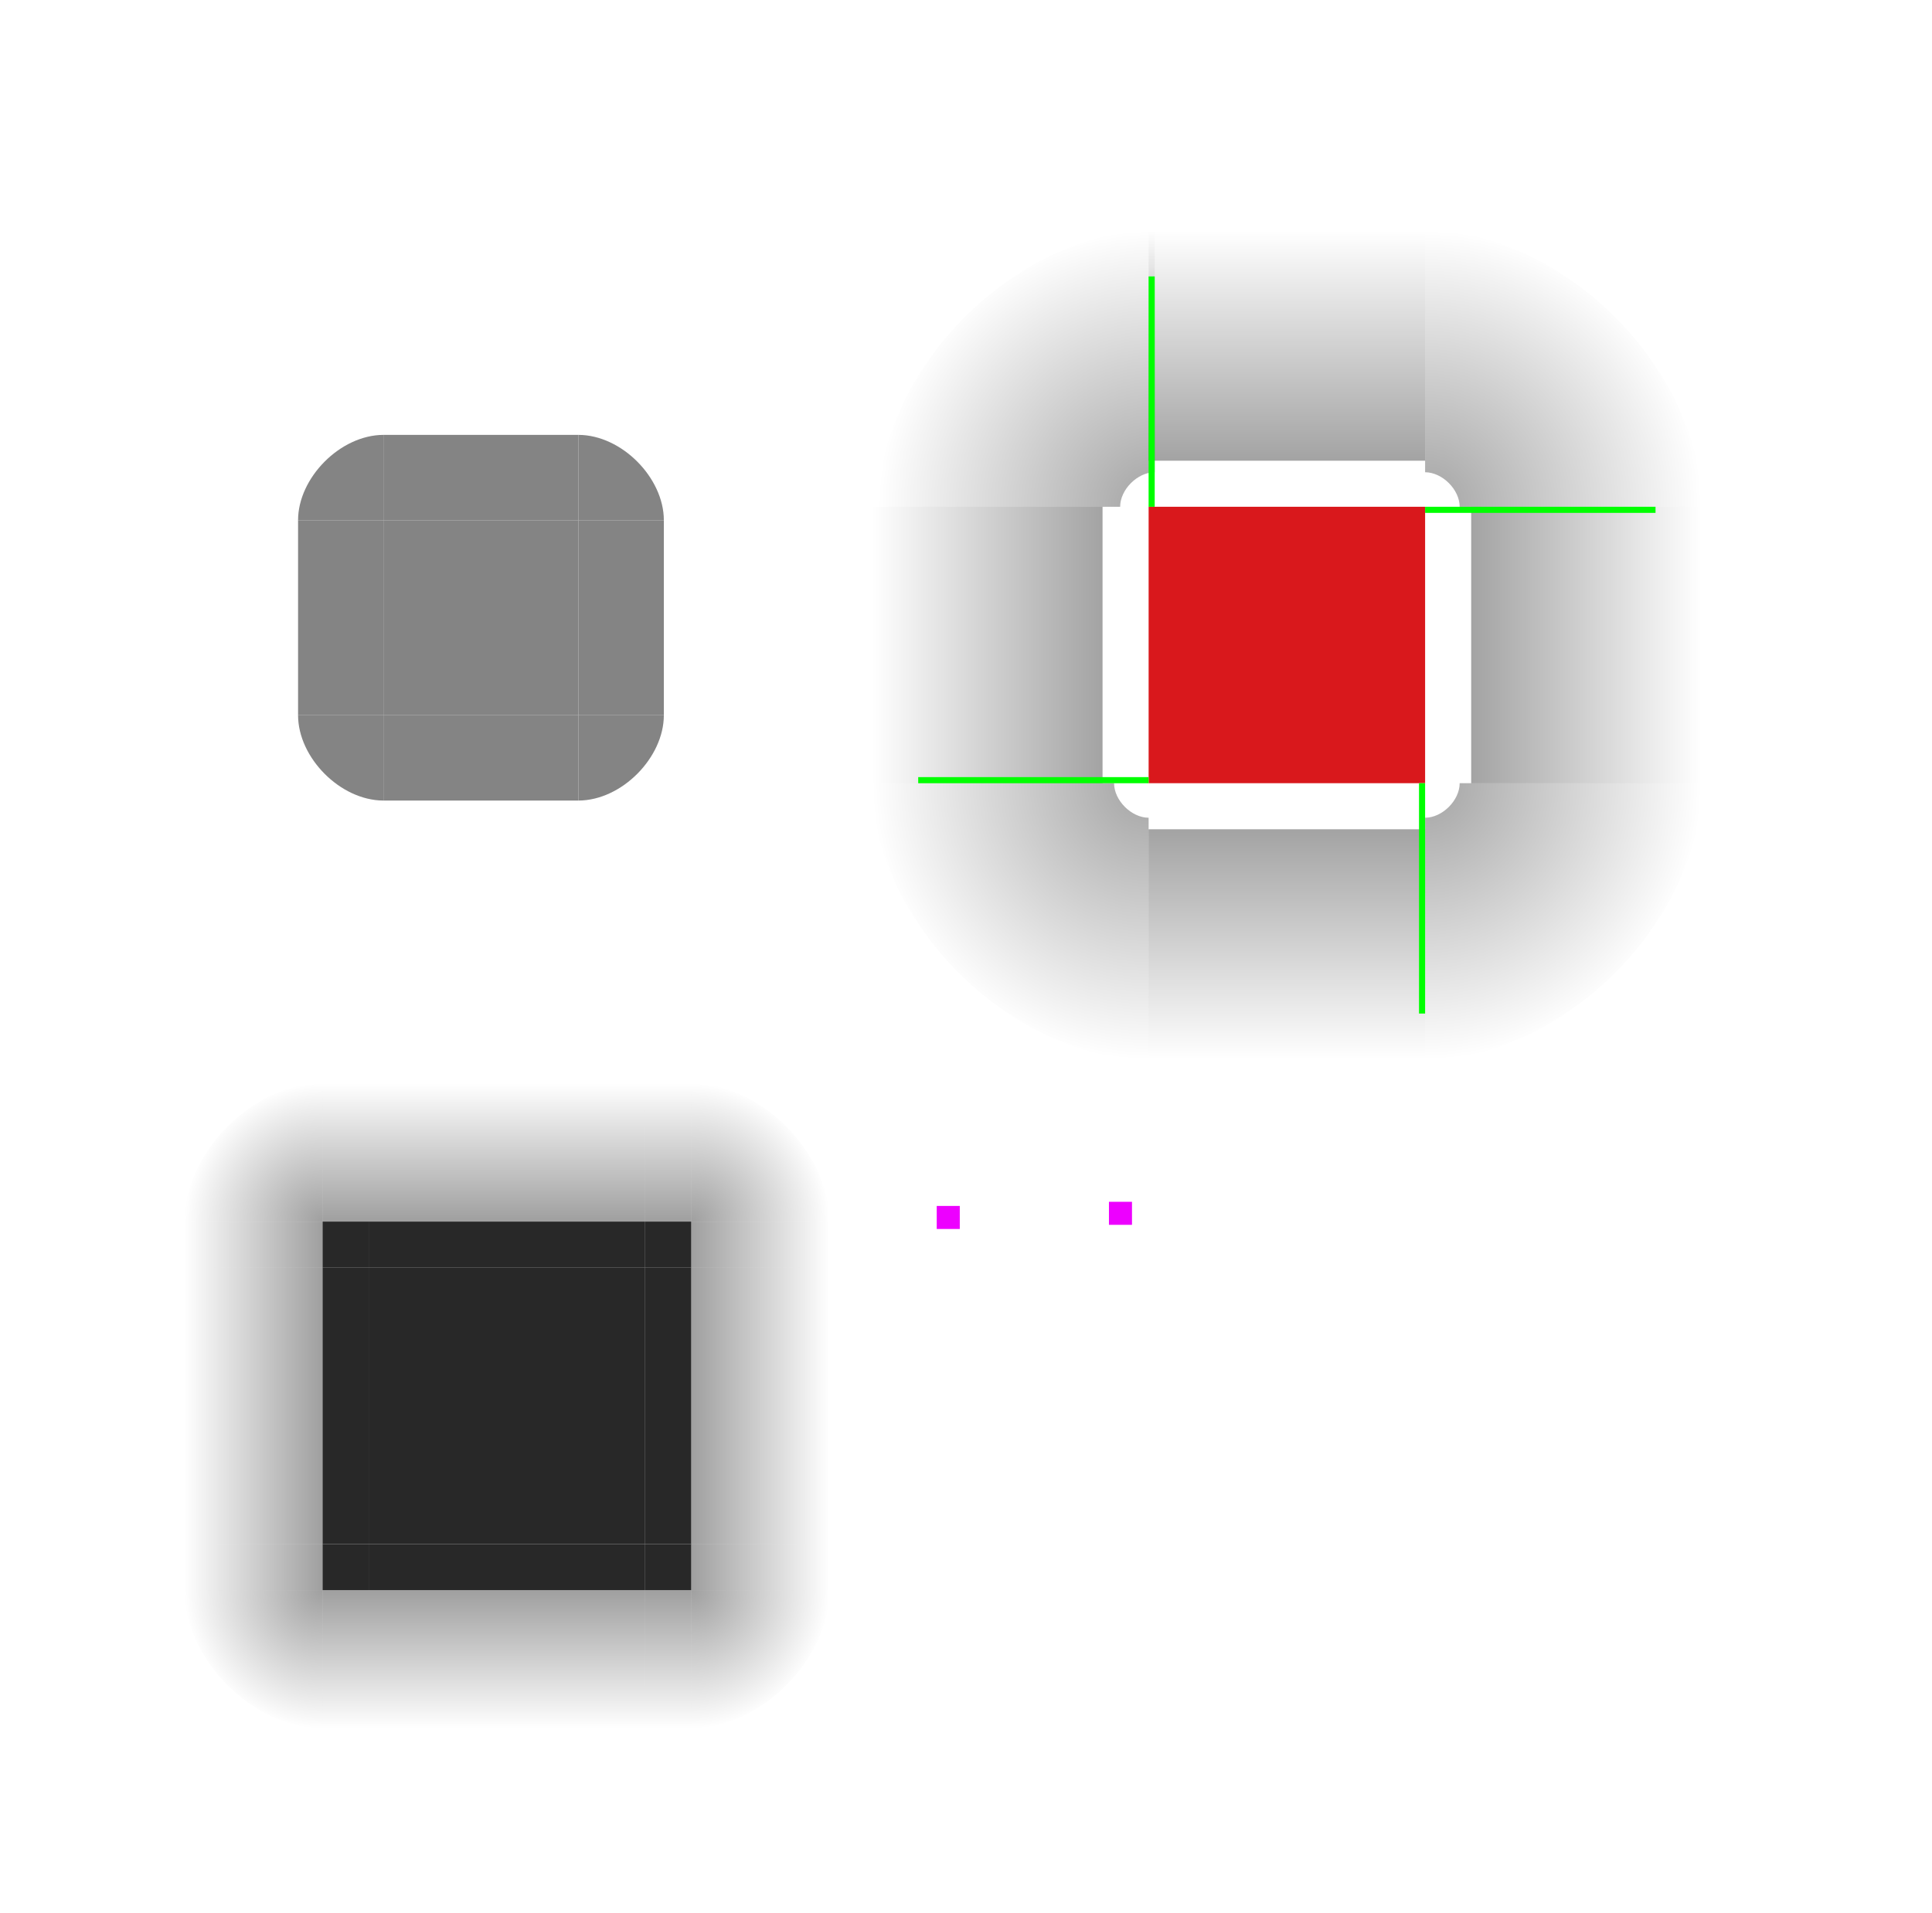
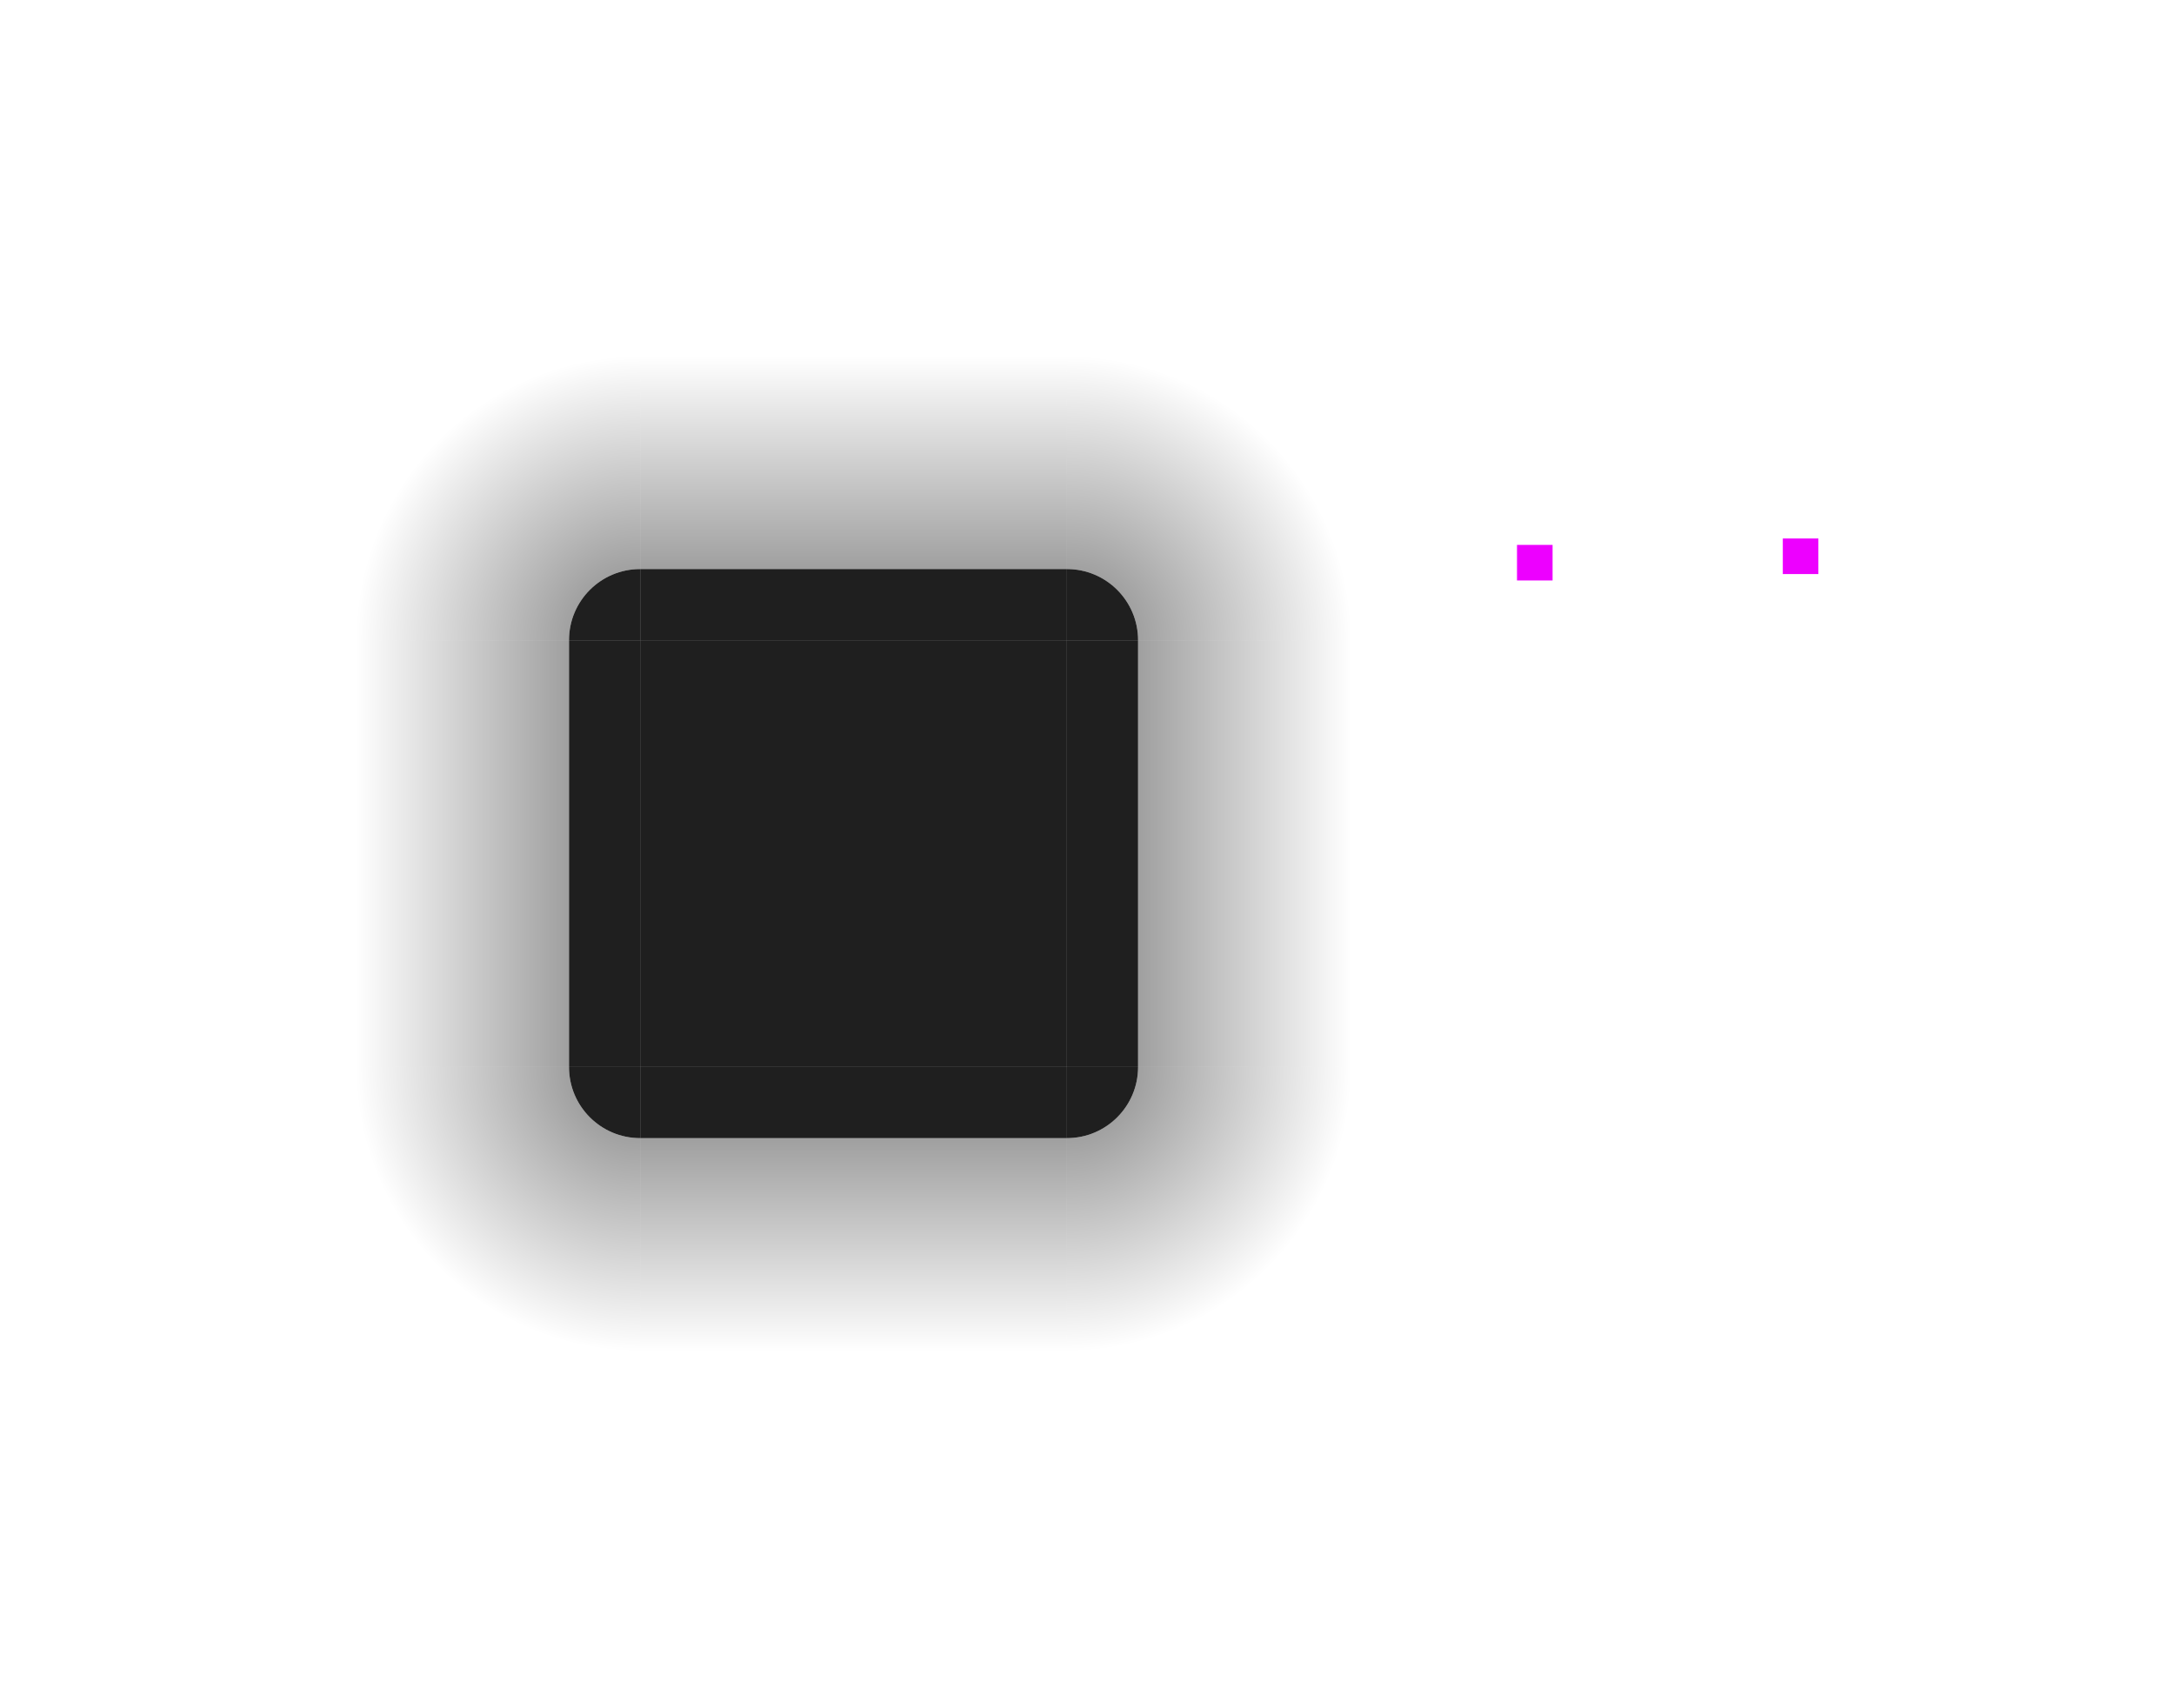
- <svg xmlns="http://www.w3.org/2000/svg" xmlns:ns1="http://www.openswatchbook.org/uri/2009/osb" xmlns:xlink="http://www.w3.org/1999/xlink" width="83.851" height="83.031" viewBox="0 0 83.851 83.031" version="1.1" id="svg8">
+ <svg xmlns="http://www.w3.org/2000/svg" xmlns:ns1="http://www.openswatchbook.org/uri/2009/osb" xmlns:xlink="http://www.w3.org/1999/xlink" width="61.129" height="48" viewBox="0 0 61.129 48" version="1.1" id="svg8">
  <defs id="defs2">
-     <linearGradient id="linearGradient967">
-       <stop id="stop963" offset="0" style="stop-color:#000000;stop-opacity:0.375" />
-       <stop id="stop965" offset="1" style="stop-color:#000000;stop-opacity:0;" />
+     <linearGradient id="linearGradient982">
+       <stop style="stop-color:#000000;stop-opacity:0.375" offset="0" id="stop978" />
+       <stop id="stop984" offset="0.247" style="stop-color:#000000;stop-opacity:0.372" />
+       <stop style="stop-color:#000000;stop-opacity:0;" offset="1" id="stop980" />
    </linearGradient>
-     <linearGradient id="linearGradient961">
-       <stop id="stop957" offset="0" style="stop-color:#000000;stop-opacity:0.375" />
-       <stop id="stop959" offset="1" style="stop-color:#000000;stop-opacity:0;" />
-     </linearGradient>
-     <linearGradient id="linearGradient955">
-       <stop id="stop951" offset="0" style="stop-color:#000000;stop-opacity:0.375" />
-       <stop id="stop953" offset="1" style="stop-color:#000000;stop-opacity:0;" />
+     <linearGradient id="linearGradient966" ns1:paint="solid">
+       <stop style="stop-color:#000000;stop-opacity:1;" offset="0" id="stop964" />
    </linearGradient>
    <linearGradient id="linearGradient949">
      <stop id="stop945" offset="0" style="stop-color:#000000;stop-opacity:0.375" />
      <stop id="stop947" offset="1" style="stop-color:#000000;stop-opacity:0;" />
    </linearGradient>
-     <linearGradient id="linearGradient1748">
-       <stop style="stop-color:#000000;stop-opacity:0.375" offset="0" id="stop1744" />
-       <stop style="stop-color:#000000;stop-opacity:0;" offset="1" id="stop1746" />
-     </linearGradient>
    <linearGradient id="mask" ns1:paint="solid">
      <stop style="stop-color:#848484;stop-opacity:1;" offset="0" id="stop1636" />
    </linearGradient>
-     <linearGradient id="linearGradient1784">
-       <stop style="stop-color:#000000;stop-opacity:0.361" offset="0" id="stop1780" />
-       <stop style="stop-color:#020000;stop-opacity:0" offset="1" id="stop1782" />
-     </linearGradient>
-     <linearGradient id="linearGradient1774">
-       <stop style="stop-color:#000000;stop-opacity:0.361" offset="0" id="stop1770" />
-       <stop style="stop-color:#000000;stop-opacity:0" offset="1" id="stop1772" />
-     </linearGradient>
    <linearGradient ns1:paint="solid" id="background">
-       <stop id="stop1518" offset="0" style="stop-color:#1c1c1c;stop-opacity:0.945;" />
+       <stop id="stop1518" offset="0" style="stop-color:#000000;stop-opacity:0.878;" />
    </linearGradient>
    <linearGradient gradientUnits="userSpaceOnUse" y2="221.953" x2="26.741" y1="221.953" x1="18.274" id="linearGradient1522" xlink:href="#background" gradientTransform="matrix(1.417323,0,0,1.417323,-4.307549,-70.99117)" />
-     <linearGradient gradientTransform="matrix(1.417323,0,0,3.149606,-89.55007,41.78216)" gradientUnits="userSpaceOnUse" y2="-43.286" x2="202.742" y1="-40.111" x1="202.742" id="linearGradient1592" xlink:href="#linearGradient1774" />
-     <linearGradient xlink:href="#mask" id="linearGradient1640" x1="14.703" y1="203.316" x2="18.408" y2="203.316" gradientUnits="userSpaceOnUse" gradientTransform="translate(3.825427,12.14235)" />
-     <linearGradient xlink:href="#mask" id="linearGradient1642" x1="26.874" y1="203.316" x2="30.578" y2="203.316" gradientUnits="userSpaceOnUse" gradientTransform="translate(3.825427,12.14235)" />
-     <linearGradient xlink:href="#mask" id="linearGradient1644" x1="14.703" y1="191.145" x2="18.408" y2="191.145" gradientUnits="userSpaceOnUse" gradientTransform="translate(3.825427,12.14235)" />
-     <linearGradient xlink:href="#mask" id="linearGradient1646" x1="26.874" y1="191.145" x2="30.578" y2="191.145" gradientUnits="userSpaceOnUse" gradientTransform="translate(3.825427,12.14235)" />
-     <linearGradient xlink:href="#mask" id="linearGradient1648" x1="192.997" y1="-16.555" x2="201.464" y2="-16.555" gradientUnits="userSpaceOnUse" gradientTransform="translate(12.14235,-3.825427)" />
-     <linearGradient xlink:href="#mask" id="linearGradient1650" x1="192.997" y1="-28.726" x2="201.464" y2="-28.726" gradientUnits="userSpaceOnUse" gradientTransform="translate(12.14235,-3.825427)" />
-     <linearGradient xlink:href="#mask" id="linearGradient1652" x1="18.408" y1="203.316" x2="26.874" y2="203.316" gradientUnits="userSpaceOnUse" gradientTransform="translate(3.825427,12.14235)" />
-     <linearGradient xlink:href="#mask" id="linearGradient1654" x1="18.408" y1="191.145" x2="26.874" y2="191.145" gradientUnits="userSpaceOnUse" gradientTransform="translate(3.825427,12.14235)" />
-     <linearGradient xlink:href="#mask" id="linearGradient1656" x1="18.408" y1="197.23" x2="26.874" y2="197.23" gradientUnits="userSpaceOnUse" gradientTransform="translate(3.825427,12.14235)" />
-     <linearGradient xlink:href="#linearGradient1774" id="linearGradient903" gradientUnits="userSpaceOnUse" gradientTransform="matrix(1.417323,0,0,3.149606,-89.55007,41.78216)" x1="202.742" y1="-40.111" x2="202.742" y2="-43.286" />
-     <linearGradient xlink:href="#linearGradient1774" id="linearGradient911" gradientUnits="userSpaceOnUse" gradientTransform="matrix(1.417323,0,0,3.149606,-89.55007,41.78216)" x1="202.742" y1="-40.111" x2="202.742" y2="-43.286" />
-     <linearGradient xlink:href="#linearGradient1774" id="linearGradient919" gradientUnits="userSpaceOnUse" gradientTransform="matrix(1.417323,0,0,3.149606,-89.55007,41.78216)" x1="202.742" y1="-40.111" x2="202.742" y2="-43.286" />
-     <radialGradient xlink:href="#linearGradient1784" id="radialGradient938" gradientUnits="userSpaceOnUse" gradientTransform="matrix(5.669307,0,0,5.669309,-260.6751,-960.654)" cx="57.876" cy="205.53" fx="57.876" fy="205.53" r="2.117" />
-     <radialGradient xlink:href="#linearGradient1784" id="radialGradient956" gradientUnits="userSpaceOnUse" gradientTransform="matrix(-5.669307,0,0,5.669309,383.8272,-960.6544)" cx="57.876" cy="205.53" fx="57.876" fy="205.53" r="2.117" />
-     <radialGradient xlink:href="#linearGradient1784" id="radialGradient960" gradientUnits="userSpaceOnUse" gradientTransform="matrix(5.669307,0,0,-5.669309,-260.6752,1381.767)" cx="57.876" cy="205.53" fx="57.876" fy="205.53" r="2.117" />
-     <radialGradient xlink:href="#linearGradient1784" id="radialGradient964" gradientUnits="userSpaceOnUse" gradientTransform="matrix(-5.669307,0,0,-5.669309,383.5626,1381.767)" cx="57.876" cy="205.53" fx="57.876" fy="205.53" r="2.117" />
    <linearGradient xlink:href="#linearGradient949" id="linearGradient1674" x1="237.587" y1="-21.592" x2="237.587" y2="-15.592" gradientUnits="userSpaceOnUse" gradientTransform="translate(-0.4103745,6.692261)" />
    <linearGradient xlink:href="#background" id="linearGradient1678" gradientUnits="userSpaceOnUse" gradientTransform="matrix(0.2362205,0,0,1.417323,10.58355,-71.40154)" x1="18.274" y1="221.953" x2="26.741" y2="221.953" />
    <linearGradient xlink:href="#linearGradient949" id="linearGradient1692" gradientUnits="userSpaceOnUse" gradientTransform="translate(-0.4103745,6.692261)" x1="237.587" y1="-21.592" x2="237.587" y2="-15.592" />
    <linearGradient xlink:href="#background" id="linearGradient1694" gradientUnits="userSpaceOnUse" gradientTransform="matrix(0.2362205,0,0,1.417323,10.58355,-71.40154)" x1="18.274" y1="221.953" x2="26.741" y2="221.953" />
    <linearGradient xlink:href="#linearGradient949" id="linearGradient1702" gradientUnits="userSpaceOnUse" gradientTransform="translate(-0.4103745,6.692261)" x1="237.587" y1="-21.592" x2="237.587" y2="-15.592" />
    <linearGradient xlink:href="#background" id="linearGradient1704" gradientUnits="userSpaceOnUse" gradientTransform="matrix(0.2362205,0,0,1.417323,10.58355,-71.40154)" x1="18.274" y1="221.953" x2="26.741" y2="221.953" />
    <linearGradient xlink:href="#linearGradient949" id="linearGradient1712" gradientUnits="userSpaceOnUse" gradientTransform="translate(-0.4103745,6.692261)" x1="237.587" y1="-21.592" x2="237.587" y2="-15.592" />
    <linearGradient xlink:href="#background" id="linearGradient1714" gradientUnits="userSpaceOnUse" gradientTransform="matrix(0.2362205,0,0,1.417323,10.58355,-71.40154)" x1="18.274" y1="221.953" x2="26.741" y2="221.953" />
-     <linearGradient xlink:href="#linearGradient949" id="linearGradient1722" gradientUnits="userSpaceOnUse" gradientTransform="translate(-0.4103745,6.692261)" x1="237.587" y1="-21.592" x2="237.587" y2="-15.592" />
-     <linearGradient xlink:href="#background" id="linearGradient1724" gradientUnits="userSpaceOnUse" gradientTransform="matrix(0.2362205,0,0,1.417323,10.58355,-71.40154)" x1="18.274" y1="221.953" x2="26.741" y2="221.953" />
-     <linearGradient xlink:href="#linearGradient949" id="linearGradient1732" gradientUnits="userSpaceOnUse" gradientTransform="translate(-0.4103745,6.692261)" x1="237.587" y1="-21.592" x2="237.587" y2="-15.592" />
-     <radialGradient xlink:href="#linearGradient955" id="radialGradient1750" cx="35.592" cy="235.587" fx="35.592" fy="235.587" r="3" gradientUnits="userSpaceOnUse" gradientTransform="matrix(2,5.0962956e-7,-5.0962848e-7,1.999996,-35.59237,-235.5866)" />
-     <radialGradient xlink:href="#linearGradient961" id="radialGradient1768" gradientUnits="userSpaceOnUse" gradientTransform="matrix(2,5.0962956e-7,-5.0962848e-7,1.999996,-35.59237,-235.5866)" cx="35.592" cy="235.587" fx="35.592" fy="235.587" r="3" />
-     <linearGradient xlink:href="#linearGradient949" id="linearGradient1770" gradientUnits="userSpaceOnUse" gradientTransform="translate(-0.4103745,6.692261)" x1="237.587" y1="-21.592" x2="237.587" y2="-15.592" />
-     <linearGradient xlink:href="#background" id="linearGradient1772" gradientUnits="userSpaceOnUse" gradientTransform="matrix(0.2362205,0,0,1.417323,10.58355,-71.40154)" x1="18.274" y1="221.953" x2="26.741" y2="221.953" />
-     <linearGradient xlink:href="#linearGradient949" id="linearGradient1775" gradientUnits="userSpaceOnUse" gradientTransform="translate(-0.4103745,6.692261)" x1="237.587" y1="-21.592" x2="237.587" y2="-15.592" />
-     <radialGradient xlink:href="#linearGradient967" id="radialGradient1791" gradientUnits="userSpaceOnUse" gradientTransform="matrix(2,5.0962956e-7,-5.0962848e-7,1.999996,-35.59237,-235.5866)" cx="35.592" cy="235.587" fx="35.592" fy="235.587" r="3" />
-     <linearGradient xlink:href="#linearGradient949" id="linearGradient1793" gradientUnits="userSpaceOnUse" gradientTransform="translate(-0.4103745,6.692261)" x1="237.587" y1="-21.592" x2="237.587" y2="-15.592" />
-     <linearGradient xlink:href="#background" id="linearGradient1795" gradientUnits="userSpaceOnUse" gradientTransform="matrix(0.2362205,0,0,1.417323,10.58355,-71.40154)" x1="18.274" y1="221.953" x2="26.741" y2="221.953" />
-     <linearGradient xlink:href="#linearGradient949" id="linearGradient1797" gradientUnits="userSpaceOnUse" gradientTransform="translate(-0.4103745,6.692261)" x1="237.587" y1="-21.592" x2="237.587" y2="-15.592" />
-     <radialGradient xlink:href="#linearGradient1748" id="radialGradient1813" gradientUnits="userSpaceOnUse" gradientTransform="matrix(2,5.0962956e-7,-5.0962848e-7,1.999996,-35.59237,-235.5866)" cx="35.592" cy="235.587" fx="35.592" fy="235.587" r="3" />
-     <linearGradient xlink:href="#linearGradient949" id="linearGradient1815" gradientUnits="userSpaceOnUse" gradientTransform="translate(-0.4103745,6.692261)" x1="237.587" y1="-21.592" x2="237.587" y2="-15.592" />
-     <linearGradient xlink:href="#background" id="linearGradient1817" gradientUnits="userSpaceOnUse" gradientTransform="matrix(0.2362205,0,0,1.417323,10.58355,-71.40154)" x1="18.274" y1="221.953" x2="26.741" y2="221.953" />
-     <linearGradient xlink:href="#linearGradient949" id="linearGradient1819" gradientUnits="userSpaceOnUse" gradientTransform="translate(-0.4103745,6.692261)" x1="237.587" y1="-21.592" x2="237.587" y2="-15.592" />
+     <linearGradient xlink:href="#background" id="linearGradient968" x1="39.701" y1="-227.875" x2="41.701" y2="-227.875" gradientUnits="userSpaceOnUse" gradientTransform="translate(-5.513393,-7.098214)" />
+     <radialGradient xlink:href="#linearGradient982" id="radialGradient976" cx="33.598" cy="237.808" fx="33.598" fy="237.808" r="4" gradientUnits="userSpaceOnUse" gradientTransform="matrix(2,1.0399416e-6,-1.0326671e-6,1.999998,-33.00846,-239.6422)" />
+     <linearGradient xlink:href="#background" id="linearGradient955" gradientUnits="userSpaceOnUse" gradientTransform="translate(-5.513393,-7.098214)" x1="39.701" y1="-227.875" x2="41.701" y2="-227.875" />
+     <radialGradient xlink:href="#linearGradient982" id="radialGradient957" gradientUnits="userSpaceOnUse" gradientTransform="matrix(2,1.0399416e-6,-1.0326671e-6,1.999998,-33.00846,-239.6422)" cx="33.598" cy="237.808" fx="33.598" fy="237.808" r="4" />
+     <linearGradient xlink:href="#background" id="linearGradient965" gradientUnits="userSpaceOnUse" gradientTransform="translate(-5.513393,-7.098214)" x1="39.701" y1="-227.875" x2="41.701" y2="-227.875" />
+     <radialGradient xlink:href="#linearGradient982" id="radialGradient967" gradientUnits="userSpaceOnUse" gradientTransform="matrix(2,1.0399416e-6,-1.0326671e-6,1.999998,-33.00846,-239.6422)" cx="33.598" cy="237.808" fx="33.598" fy="237.808" r="4" />
+     <linearGradient xlink:href="#background" id="linearGradient975" gradientUnits="userSpaceOnUse" gradientTransform="translate(-5.513393,-7.098214)" x1="39.701" y1="-227.875" x2="41.701" y2="-227.875" />
+     <radialGradient xlink:href="#linearGradient982" id="radialGradient977" gradientUnits="userSpaceOnUse" gradientTransform="matrix(2,1.0399416e-6,-1.0326671e-6,1.999998,-33.00846,-239.6422)" cx="33.598" cy="237.808" fx="33.598" fy="237.808" r="4" />
  </defs>
-   <g transform="translate(-5.59248,-182.5564)" id="layer1">
-     <path style="opacity:1;fill:url(#radialGradient938);fill-opacity:1;fill-rule:evenodd;stroke:none;stroke-width:0.094;stroke-linecap:butt;stroke-linejoin:round;stroke-miterlimit:4;stroke-dasharray:none;stroke-dashoffset:0;stroke-opacity:1;paint-order:normal" d="m 67.444,192.557 v 10.5 c 0.75,0.003 1.5,0.755 1.5,1.5 h 10.5 c 0,-5.957 -5.999,-11.977 -12,-12 z" id="shadow-topright" />
-     <path id="shadow-topleft" d="m 55.708,192.556 v 10.5 c -0.75,0.003 -1.5,0.755 -1.5,1.5 h -10.5 c 0,-5.957 5.999,-11.977 12,-12 z" style="opacity:1;fill:url(#radialGradient956);fill-opacity:1;fill-rule:evenodd;stroke:none;stroke-width:0.094;stroke-linecap:butt;stroke-linejoin:round;stroke-miterlimit:4;stroke-dasharray:none;stroke-dashoffset:0;stroke-opacity:1;paint-order:normal" />
-     <g id="shadow-right" transform="translate(-15.10946,6.755398)">
-       <rect y="-94.553" x="197.801" height="10" width="12" id="rect895" style="opacity:1;fill:url(#linearGradient1592);fill-opacity:1;fill-rule:evenodd;stroke:none;stroke-width:0.085;stroke-linecap:butt;stroke-linejoin:round;stroke-miterlimit:4;stroke-dasharray:none;stroke-dashoffset:0;stroke-opacity:1;paint-order:normal" transform="rotate(90)" />
-       <rect transform="rotate(90)" style="opacity:1;fill:none;fill-opacity:1;fill-rule:evenodd;stroke:none;stroke-width:0.038;stroke-linecap:butt;stroke-linejoin:round;stroke-miterlimit:4;stroke-dasharray:none;stroke-dashoffset:0;stroke-opacity:1;paint-order:normal" id="rect887" width="12" height="2" x="197.801" y="-84.553" />
-     </g>
-     <path id="shadow-bottomright" d="m 67.444,228.556 v -10.5 c 0.75,-0.003 1.5,-0.755 1.5,-1.5 h 10.5 c 0,5.957 -5.999,11.977 -12,12 z" style="opacity:1;fill:url(#radialGradient960);fill-opacity:1;fill-rule:evenodd;stroke:none;stroke-width:0.094;stroke-linecap:butt;stroke-linejoin:round;stroke-miterlimit:4;stroke-dasharray:none;stroke-dashoffset:0;stroke-opacity:1;paint-order:normal" />
-     <g transform="rotate(90,65.62076,199.6239)" id="shadow-bottom">
-       <rect transform="rotate(90)" style="opacity:1;fill:url(#linearGradient919);fill-opacity:1;fill-rule:evenodd;stroke:none;stroke-width:0.085;stroke-linecap:butt;stroke-linejoin:round;stroke-miterlimit:4;stroke-dasharray:none;stroke-dashoffset:0;stroke-opacity:1;paint-order:normal" id="rect913" width="12" height="10" x="197.801" y="-94.553" />
-       <rect y="-84.553" x="197.801" height="2" width="12" id="rect915" style="opacity:1;fill:none;fill-opacity:1;fill-rule:evenodd;stroke:none;stroke-width:0.038;stroke-linecap:butt;stroke-linejoin:round;stroke-miterlimit:4;stroke-dasharray:none;stroke-dashoffset:0;stroke-opacity:1;paint-order:normal" transform="rotate(90)" />
-     </g>
-     <path style="opacity:1;fill:url(#radialGradient964);fill-opacity:1;fill-rule:evenodd;stroke:none;stroke-width:0.094;stroke-linecap:butt;stroke-linejoin:round;stroke-miterlimit:4;stroke-dasharray:none;stroke-dashoffset:0;stroke-opacity:1;paint-order:normal" d="m 55.444,228.556 v -10.5 c -0.75,-0.003 -1.5,-0.755 -1.5,-1.5 h -10.5 c 0,5.957 5.999,11.977 12,12 z" id="shadow-bottomleft" />
-     <g transform="matrix(-1,0,0,1,137.9969,6.755398)" id="shadow-left">
-       <rect transform="rotate(90)" style="opacity:1;fill:url(#linearGradient903);fill-opacity:1;fill-rule:evenodd;stroke:none;stroke-width:0.085;stroke-linecap:butt;stroke-linejoin:round;stroke-miterlimit:4;stroke-dasharray:none;stroke-dashoffset:0;stroke-opacity:1;paint-order:normal" id="rect897" width="12" height="10" x="197.801" y="-94.553" />
-       <rect y="-84.553" x="197.801" height="2" width="12" id="rect899" style="opacity:1;fill:none;fill-opacity:1;fill-rule:evenodd;stroke:none;stroke-width:0.038;stroke-linecap:butt;stroke-linejoin:round;stroke-miterlimit:4;stroke-dasharray:none;stroke-dashoffset:0;stroke-opacity:1;paint-order:normal" transform="rotate(90)" />
-     </g>
-     <g transform="rotate(-90,72.37616,214.7334)" id="shadow-top">
-       <rect transform="rotate(90)" style="opacity:1;fill:url(#linearGradient911);fill-opacity:1;fill-rule:evenodd;stroke:none;stroke-width:0.085;stroke-linecap:butt;stroke-linejoin:round;stroke-miterlimit:4;stroke-dasharray:none;stroke-dashoffset:0;stroke-opacity:1;paint-order:normal" id="rect905" width="12" height="10" x="197.801" y="-94.553" />
-       <rect y="-84.553" x="197.801" height="2" width="12" id="rect907" style="opacity:1;fill:none;fill-opacity:1;fill-rule:evenodd;stroke:none;stroke-width:0.038;stroke-linecap:butt;stroke-linejoin:round;stroke-miterlimit:4;stroke-dasharray:none;stroke-dashoffset:0;stroke-opacity:1;paint-order:normal" transform="rotate(90)" />
-     </g>
+   <g transform="translate(-3.59248,-219.5875)" id="layer1">
    <rect style="opacity:1;fill:url(#linearGradient1522);fill-opacity:1;fill-rule:evenodd;stroke:none;stroke-width:0.094;stroke-linecap:butt;stroke-linejoin:round;stroke-miterlimit:4;stroke-dasharray:none;stroke-dashoffset:0;stroke-opacity:1;paint-order:normal" id="center" width="12" height="12" x="21.592" y="237.587" />
-     <rect y="204.556" x="55.444" height="12" width="12" id="shadow-center" style="opacity:1;fill:#d9181c;fill-opacity:1;fill-rule:evenodd;stroke:none;stroke-width:0.094;stroke-linecap:butt;stroke-linejoin:round;stroke-miterlimit:4;stroke-dasharray:none;stroke-dashoffset:0;stroke-opacity:1;paint-order:normal" />
-     <rect y="205.139" x="22.233" height="8.467" width="8.467" id="mask-center" style="opacity:1;fill:url(#linearGradient1656);fill-opacity:1;fill-rule:evenodd;stroke:none;stroke-width:0.066;stroke-linecap:butt;stroke-linejoin:round;stroke-miterlimit:4;stroke-dasharray:none;stroke-dashoffset:0;stroke-opacity:1;paint-order:normal" />
-     <rect style="opacity:1;fill:url(#linearGradient1654);fill-opacity:1;fill-rule:evenodd;stroke:none;stroke-width:0.044;stroke-linecap:butt;stroke-linejoin:round;stroke-miterlimit:4;stroke-dasharray:none;stroke-dashoffset:0;stroke-opacity:1;paint-order:normal" id="mask-top" width="8.467" height="3.704" x="22.233" y="201.435" />
-     <rect y="213.606" x="22.233" height="3.704" width="8.467" id="mask-bottom" style="opacity:1;fill:url(#linearGradient1652);fill-opacity:1;fill-rule:evenodd;stroke:none;stroke-width:0.044;stroke-linecap:butt;stroke-linejoin:round;stroke-miterlimit:4;stroke-dasharray:none;stroke-dashoffset:0;stroke-opacity:1;paint-order:normal" />
-     <rect transform="rotate(90)" style="opacity:1;fill:url(#linearGradient1650);fill-opacity:1;fill-rule:evenodd;stroke:none;stroke-width:0.044;stroke-linecap:butt;stroke-linejoin:round;stroke-miterlimit:4;stroke-dasharray:none;stroke-dashoffset:0;stroke-opacity:1;paint-order:normal" id="mask-right" width="8.467" height="3.704" x="205.139" y="-34.404" />
-     <rect y="-22.233" x="205.139" height="3.704" width="8.467" id="mask-left" style="opacity:1;fill:url(#linearGradient1648);fill-opacity:1;fill-rule:evenodd;stroke:none;stroke-width:0.044;stroke-linecap:butt;stroke-linejoin:round;stroke-miterlimit:4;stroke-dasharray:none;stroke-dashoffset:0;stroke-opacity:1;paint-order:normal" transform="rotate(90)" />
-     <path id="mask-topright" d="m 34.404,205.139 h -3.704 v -3.704 c 1.886,0.008 3.704,1.874 3.704,3.704 z" style="opacity:1;fill:url(#linearGradient1646);fill-opacity:1;fill-rule:evenodd;stroke:none;stroke-width:0.029;stroke-linecap:butt;stroke-linejoin:round;stroke-miterlimit:4;stroke-dasharray:none;stroke-dashoffset:0;stroke-opacity:1;paint-order:normal" />
-     <path style="opacity:1;fill:url(#linearGradient1644);fill-opacity:1;fill-rule:evenodd;stroke:none;stroke-width:0.029;stroke-linecap:butt;stroke-linejoin:round;stroke-miterlimit:4;stroke-dasharray:none;stroke-dashoffset:0;stroke-opacity:1;paint-order:normal" d="m 18.529,205.139 h 3.704 v -3.704 c -1.886,0.008 -3.704,1.874 -3.704,3.704 z" id="mask-topleft" />
-     <path style="opacity:1;fill:url(#linearGradient1642);fill-opacity:1;fill-rule:evenodd;stroke:none;stroke-width:0.029;stroke-linecap:butt;stroke-linejoin:round;stroke-miterlimit:4;stroke-dasharray:none;stroke-dashoffset:0;stroke-opacity:1;paint-order:normal" d="m 34.404,213.606 h -3.704 v 3.704 c 1.886,-0.008 3.704,-1.874 3.704,-3.704 z" id="mask-bottomright" />
-     <path id="mask-bottomleft" d="m 18.529,213.606 h 3.704 v 3.704 c -1.886,-0.008 -3.704,-1.874 -3.704,-3.704 z" style="opacity:1;fill:url(#linearGradient1640);fill-opacity:1;fill-rule:evenodd;stroke:none;stroke-width:0.029;stroke-linecap:butt;stroke-linejoin:round;stroke-miterlimit:4;stroke-dasharray:none;stroke-dashoffset:0;stroke-opacity:1;paint-order:normal" />
-     <rect transform="rotate(90)" style="opacity:1;fill:#00ff00;fill-opacity:1;fill-rule:evenodd;stroke:none;stroke-width:0.903;stroke-linecap:butt;stroke-linejoin:round;stroke-miterlimit:4;stroke-dasharray:none;stroke-dashoffset:0;stroke-opacity:1;paint-order:normal" id="shadow-hint-top-margin" width="10" height="0.265" x="194.556" y="-55.708" />
-     <rect style="opacity:1;fill:#00ff00;fill-opacity:1;fill-rule:evenodd;stroke:none;stroke-width:0.903;stroke-linecap:butt;stroke-linejoin:round;stroke-miterlimit:4;stroke-dasharray:none;stroke-dashoffset:0;stroke-opacity:1;paint-order:normal" id="shadow-hint-right-margin" width="10" height="0.265" x="67.444" y="204.556" />
-     <rect y="-67.444" x="216.556" height="0.265" width="10" id="shadow-hint-bottom-margin" style="opacity:1;fill:#00ff00;fill-opacity:1;fill-rule:evenodd;stroke:none;stroke-width:0.903;stroke-linecap:butt;stroke-linejoin:round;stroke-miterlimit:4;stroke-dasharray:none;stroke-dashoffset:0;stroke-opacity:1;paint-order:normal" transform="rotate(90)" />
-     <rect y="216.292" x="45.444" height="0.265" width="10" id="shadow-hint-left-margin" style="opacity:1;fill:#00ff00;fill-opacity:1;fill-rule:evenodd;stroke:none;stroke-width:0.903;stroke-linecap:butt;stroke-linejoin:round;stroke-miterlimit:4;stroke-dasharray:none;stroke-dashoffset:0;stroke-opacity:1;paint-order:normal" />
    <rect style="opacity:1;fill:#ed00ff;fill-opacity:1;fill-rule:evenodd;stroke:none;stroke-width:0.301;stroke-linecap:butt;stroke-linejoin:round;stroke-miterlimit:4;stroke-dasharray:none;stroke-dashoffset:0;stroke-opacity:1;paint-order:normal" id="hint-stretch-borders" width="1" height="1" x="46.248" y="234.908" />
    <rect y="234.728" x="53.722" height="1" width="1" id="hint-tile-center" style="opacity:1;fill:#ed00ff;fill-opacity:1;fill-rule:evenodd;stroke:none;stroke-width:0.301;stroke-linecap:butt;stroke-linejoin:round;stroke-miterlimit:4;stroke-dasharray:none;stroke-dashoffset:0;stroke-opacity:1;paint-order:normal" />
    <g id="left" transform="translate(4.692261,0.4103765)">
-       <rect y="-14.9" x="237.177" height="6" width="12" id="rect1684" style="opacity:1;fill:url(#linearGradient1674);fill-opacity:1.0;fill-rule:evenodd;stroke:none;stroke-width:0.066;stroke-linecap:butt;stroke-linejoin:round;stroke-miterlimit:4;stroke-dasharray:none;stroke-dashoffset:0;stroke-opacity:1;paint-order:normal" transform="rotate(90)" />
+       <rect y="-14.9" x="237.177" height="6" width="12" id="rect1684" style="opacity:1;fill:url(#linearGradient1674);fill-opacity:1;fill-rule:evenodd;stroke:none;stroke-width:0.066;stroke-linecap:butt;stroke-linejoin:round;stroke-miterlimit:4;stroke-dasharray:none;stroke-dashoffset:0;stroke-opacity:1;paint-order:normal" transform="rotate(90)" />
      <rect style="opacity:1;fill:url(#linearGradient1678);fill-opacity:1;fill-rule:evenodd;stroke:none;stroke-width:0.038;stroke-linecap:butt;stroke-linejoin:round;stroke-miterlimit:4;stroke-dasharray:none;stroke-dashoffset:0;stroke-opacity:1;paint-order:normal" id="rect1676" width="2" height="12" x="14.9" y="237.177" />
    </g>
    <g transform="matrix(-1,0,0,1,50.4927,0.4103765)" id="right">
      <rect transform="rotate(90)" style="opacity:1;fill:url(#linearGradient1692);fill-opacity:1;fill-rule:evenodd;stroke:none;stroke-width:0.066;stroke-linecap:butt;stroke-linejoin:round;stroke-miterlimit:4;stroke-dasharray:none;stroke-dashoffset:0;stroke-opacity:1;paint-order:normal" id="rect1686" width="12" height="6" x="237.177" y="-14.9" />
      <rect y="237.177" x="14.9" height="12" width="2" id="rect1688" style="opacity:1;fill:url(#linearGradient1694);fill-opacity:1;fill-rule:evenodd;stroke:none;stroke-width:0.038;stroke-linecap:butt;stroke-linejoin:round;stroke-miterlimit:4;stroke-dasharray:none;stroke-dashoffset:0;stroke-opacity:1;paint-order:normal" />
    </g>
    <g transform="rotate(90,25.04116,245.7284)" id="top">
-       <rect transform="rotate(90)" style="opacity:1;fill:url(#linearGradient1702);fill-opacity:1.0;fill-rule:evenodd;stroke:none;stroke-width:0.066;stroke-linecap:butt;stroke-linejoin:round;stroke-miterlimit:4;stroke-dasharray:none;stroke-dashoffset:0;stroke-opacity:1;paint-order:normal" id="rect1696" width="12" height="6" x="237.177" y="-14.9" />
+       <rect transform="rotate(90)" style="opacity:1;fill:url(#linearGradient1702);fill-opacity:1;fill-rule:evenodd;stroke:none;stroke-width:0.066;stroke-linecap:butt;stroke-linejoin:round;stroke-miterlimit:4;stroke-dasharray:none;stroke-dashoffset:0;stroke-opacity:1;paint-order:normal" id="rect1696" width="12" height="6" x="237.177" y="-14.9" />
      <rect y="237.177" x="14.9" height="12" width="2" id="rect1698" style="opacity:1;fill:url(#linearGradient1704);fill-opacity:1;fill-rule:evenodd;stroke:none;stroke-width:0.038;stroke-linecap:butt;stroke-linejoin:round;stroke-miterlimit:4;stroke-dasharray:none;stroke-dashoffset:0;stroke-opacity:1;paint-order:normal" />
    </g>
    <g transform="rotate(-90,25.45154,241.0361)" id="bottom">
-       <rect transform="rotate(90)" style="opacity:1;fill:url(#linearGradient1712);fill-opacity:1.0;fill-rule:evenodd;stroke:none;stroke-width:0.066;stroke-linecap:butt;stroke-linejoin:round;stroke-miterlimit:4;stroke-dasharray:none;stroke-dashoffset:0;stroke-opacity:1;paint-order:normal" id="rect1706" width="12" height="6" x="237.177" y="-14.9" />
+       <rect transform="rotate(90)" style="opacity:1;fill:url(#linearGradient1712);fill-opacity:1;fill-rule:evenodd;stroke:none;stroke-width:0.066;stroke-linecap:butt;stroke-linejoin:round;stroke-miterlimit:4;stroke-dasharray:none;stroke-dashoffset:0;stroke-opacity:1;paint-order:normal" id="rect1706" width="12" height="6" x="237.177" y="-14.9" />
      <rect y="237.177" x="14.9" height="12" width="2" id="rect1708" style="opacity:1;fill:url(#linearGradient1714);fill-opacity:1;fill-rule:evenodd;stroke:none;stroke-width:0.038;stroke-linecap:butt;stroke-linejoin:round;stroke-miterlimit:4;stroke-dasharray:none;stroke-dashoffset:0;stroke-opacity:1;paint-order:normal" />
    </g>
-     <g id="topright">
-       <path id="path1752" d="m 41.592,235.587 h -6 v -6 c 3.054,0.011 6,3.036 6,6 z" style="opacity:1;fill:url(#radialGradient1750);fill-opacity:1;fill-rule:evenodd;stroke:none;stroke-width:0.047;stroke-linecap:butt;stroke-linejoin:round;stroke-miterlimit:4;stroke-dasharray:none;stroke-dashoffset:0;stroke-opacity:1;paint-order:normal" />
-       <g transform="matrix(0,1,-0.1666667,0,75.122,220.6873)" id="g1720">
-         <rect transform="rotate(90)" style="opacity:1;fill:url(#linearGradient1722);fill-opacity:1.0;fill-rule:evenodd;stroke:none;stroke-width:0.066;stroke-linecap:butt;stroke-linejoin:round;stroke-miterlimit:4;stroke-dasharray:none;stroke-dashoffset:0;stroke-opacity:1;paint-order:normal" id="rect1716" width="12" height="6" x="237.177" y="-14.9" />
-         <rect y="237.177" x="14.9" height="12" width="2" id="rect1718" style="opacity:1;fill:url(#linearGradient1724);fill-opacity:1;fill-rule:evenodd;stroke:none;stroke-width:0.038;stroke-linecap:butt;stroke-linejoin:round;stroke-miterlimit:4;stroke-dasharray:none;stroke-dashoffset:0;stroke-opacity:1;paint-order:normal" />
-       </g>
-       <g transform="matrix(-1,0,0,0.1666667,50.4927,196.058)" id="g1730">
-         <rect transform="rotate(90)" style="opacity:1;fill:url(#linearGradient1732);fill-opacity:1.0;fill-rule:evenodd;stroke:none;stroke-width:0.066;stroke-linecap:butt;stroke-linejoin:round;stroke-miterlimit:4;stroke-dasharray:none;stroke-dashoffset:0;stroke-opacity:1;paint-order:normal" id="rect1726" width="12" height="6" x="237.177" y="-14.9" />
-       </g>
+     <g id="topright" transform="translate(-0.595039,1.61451)">
+       <path transform="scale(1,-1)" d="m 36.188,-235.973 a 2,2 0 0 1 -2,2 l 0,-2 z" id="path960" style="opacity:1;fill:url(#linearGradient968);fill-opacity:1;fill-rule:evenodd;stroke:none;stroke-width:2.915;stroke-linecap:round;stroke-miterlimit:4;stroke-dasharray:none;stroke-opacity:1" />
+       <path id="rect962" d="m 34.188,227.973 v 6 a 2,2 0 0 1 2,2 h 6 v -8 z" style="opacity:1;fill:url(#radialGradient976);fill-opacity:1;fill-rule:evenodd;stroke:none;stroke-width:2.49;stroke-linecap:round;stroke-miterlimit:4;stroke-dasharray:none;stroke-opacity:1" />
    </g>
-     <g id="topleft" transform="matrix(-1,0,0,1,55.18496,1.0322365e-6)">
-       <path style="opacity:1;fill:url(#radialGradient1768);fill-opacity:1;fill-rule:evenodd;stroke:none;stroke-width:0.047;stroke-linecap:butt;stroke-linejoin:round;stroke-miterlimit:4;stroke-dasharray:none;stroke-dashoffset:0;stroke-opacity:1;paint-order:normal" d="m 41.592,235.587 h -6 v -6 c 3.054,0.011 6,3.036 6,6 z" id="path1754" />
-       <g id="g1760" transform="matrix(0,1,-0.1666667,0,75.122,220.6873)">
-         <rect y="-14.9" x="237.177" height="6" width="12" id="rect1756" style="opacity:1;fill:url(#linearGradient1770);fill-opacity:1.0;fill-rule:evenodd;stroke:none;stroke-width:0.066;stroke-linecap:butt;stroke-linejoin:round;stroke-miterlimit:4;stroke-dasharray:none;stroke-dashoffset:0;stroke-opacity:1;paint-order:normal" transform="rotate(90)" />
-         <rect style="opacity:1;fill:url(#linearGradient1772);fill-opacity:1;fill-rule:evenodd;stroke:none;stroke-width:0.038;stroke-linecap:butt;stroke-linejoin:round;stroke-miterlimit:4;stroke-dasharray:none;stroke-dashoffset:0;stroke-opacity:1;paint-order:normal" id="rect1758" width="2" height="12" x="14.9" y="237.177" />
-       </g>
-       <g id="g1764" transform="matrix(-1,0,0,0.1666667,50.4927,196.058)">
-         <rect y="-14.9" x="237.177" height="6" width="12" id="rect1762" style="opacity:1;fill:url(#linearGradient1775);fill-opacity:1.0;fill-rule:evenodd;stroke:none;stroke-width:0.066;stroke-linecap:butt;stroke-linejoin:round;stroke-miterlimit:4;stroke-dasharray:none;stroke-dashoffset:0;stroke-opacity:1;paint-order:normal" transform="rotate(90)" />
-       </g>
+     <g transform="matrix(-1,0,0,1,55.78,1.614509)" id="topleft">
+       <path style="opacity:1;fill:url(#linearGradient955);fill-opacity:1;fill-rule:evenodd;stroke:none;stroke-width:2.915;stroke-linecap:round;stroke-miterlimit:4;stroke-dasharray:none;stroke-opacity:1" id="path949" d="m 36.188,-235.973 a 2,2 0 0 1 -2,2 l 0,-2 z" transform="scale(1,-1)" />
+       <path style="opacity:1;fill:url(#radialGradient957);fill-opacity:1;fill-rule:evenodd;stroke:none;stroke-width:2.49;stroke-linecap:round;stroke-miterlimit:4;stroke-dasharray:none;stroke-opacity:1" d="m 34.188,227.973 v 6 a 2,2 0 0 1 2,2 h 6 v -8 z" id="path951" />
    </g>
-     <g id="bottomright" transform="matrix(1,0,0,-1,9.2075958e-7,487.1749)">
-       <path style="opacity:1;fill:url(#radialGradient1791);fill-opacity:1;fill-rule:evenodd;stroke:none;stroke-width:0.047;stroke-linecap:butt;stroke-linejoin:round;stroke-miterlimit:4;stroke-dasharray:none;stroke-dashoffset:0;stroke-opacity:1;paint-order:normal" d="m 41.592,235.587 h -6 v -6 c 3.054,0.011 6,3.036 6,6 z" id="path1777" />
-       <g id="g1783" transform="matrix(0,1,-0.1666667,0,75.122,220.6873)">
-         <rect y="-14.9" x="237.177" height="6" width="12" id="rect1779" style="opacity:1;fill:url(#linearGradient1793);fill-opacity:1.0;fill-rule:evenodd;stroke:none;stroke-width:0.066;stroke-linecap:butt;stroke-linejoin:round;stroke-miterlimit:4;stroke-dasharray:none;stroke-dashoffset:0;stroke-opacity:1;paint-order:normal" transform="rotate(90)" />
-         <rect style="opacity:1;fill:url(#linearGradient1795);fill-opacity:1;fill-rule:evenodd;stroke:none;stroke-width:0.038;stroke-linecap:butt;stroke-linejoin:round;stroke-miterlimit:4;stroke-dasharray:none;stroke-dashoffset:0;stroke-opacity:1;paint-order:normal" id="rect1781" width="2" height="12" x="14.9" y="237.177" />
-       </g>
-       <g id="g1787" transform="matrix(-1,0,0,0.1666667,50.4927,196.058)">
-         <rect y="-14.9" x="237.177" height="6" width="12" id="rect1785" style="opacity:1;fill:url(#linearGradient1797);fill-opacity:1.0;fill-rule:evenodd;stroke:none;stroke-width:0.066;stroke-linecap:butt;stroke-linejoin:round;stroke-miterlimit:4;stroke-dasharray:none;stroke-dashoffset:0;stroke-opacity:1;paint-order:normal" transform="rotate(90)" />
-       </g>
+     <g transform="matrix(1,0,0,-1,-0.5950376,485.5604)" id="bottomright">
+       <path style="opacity:1;fill:url(#linearGradient965);fill-opacity:1;fill-rule:evenodd;stroke:none;stroke-width:2.915;stroke-linecap:round;stroke-miterlimit:4;stroke-dasharray:none;stroke-opacity:1" id="path959" d="m 36.188,-235.973 a 2,2 0 0 1 -2,2 l 0,-2 z" transform="scale(1,-1)" />
+       <path style="opacity:1;fill:url(#radialGradient967);fill-opacity:1;fill-rule:evenodd;stroke:none;stroke-width:2.49;stroke-linecap:round;stroke-miterlimit:4;stroke-dasharray:none;stroke-opacity:1" d="m 34.188,227.973 v 6 a 2,2 0 0 1 2,2 h 6 v -8 z" id="path961" />
    </g>
-     <g id="bottomleft" transform="rotate(-180,27.59248,243.5875)">
-       <path style="opacity:1;fill:url(#radialGradient1813);fill-opacity:1;fill-rule:evenodd;stroke:none;stroke-width:0.047;stroke-linecap:butt;stroke-linejoin:round;stroke-miterlimit:4;stroke-dasharray:none;stroke-dashoffset:0;stroke-opacity:1;paint-order:normal" d="m 41.592,235.587 h -6 v -6 c 3.054,0.011 6,3.036 6,6 z" id="path1799" />
-       <g id="g1805" transform="matrix(0,1,-0.1666667,0,75.122,220.6873)">
-         <rect y="-14.9" x="237.177" height="6" width="12" id="rect1801" style="opacity:1;fill:url(#linearGradient1815);fill-opacity:1.0;fill-rule:evenodd;stroke:none;stroke-width:0.066;stroke-linecap:butt;stroke-linejoin:round;stroke-miterlimit:4;stroke-dasharray:none;stroke-dashoffset:0;stroke-opacity:1;paint-order:normal" transform="rotate(90)" />
-         <rect style="opacity:1;fill:url(#linearGradient1817);fill-opacity:1;fill-rule:evenodd;stroke:none;stroke-width:0.038;stroke-linecap:butt;stroke-linejoin:round;stroke-miterlimit:4;stroke-dasharray:none;stroke-dashoffset:0;stroke-opacity:1;paint-order:normal" id="rect1803" width="2" height="12" x="14.9" y="237.177" />
-       </g>
-       <g id="g1809" transform="matrix(-1,0,0,0.1666667,50.4927,196.058)">
-         <rect y="-14.9" x="237.177" height="6" width="12" id="rect1807" style="opacity:1;fill:url(#linearGradient1819);fill-opacity:1.0;fill-rule:evenodd;stroke:none;stroke-width:0.066;stroke-linecap:butt;stroke-linejoin:round;stroke-miterlimit:4;stroke-dasharray:none;stroke-dashoffset:0;stroke-opacity:1;paint-order:normal" transform="rotate(90)" />
-       </g>
+     <g transform="rotate(-180,27.89,242.7802)" id="bottomleft">
+       <path style="opacity:1;fill:url(#linearGradient975);fill-opacity:1;fill-rule:evenodd;stroke:none;stroke-width:2.915;stroke-linecap:round;stroke-miterlimit:4;stroke-dasharray:none;stroke-opacity:1" id="path969" d="m 36.188,-235.973 a 2,2 0 0 1 -2,2 l 0,-2 z" transform="scale(1,-1)" />
+       <path style="opacity:1;fill:url(#radialGradient977);fill-opacity:1;fill-rule:evenodd;stroke:none;stroke-width:2.49;stroke-linecap:round;stroke-miterlimit:4;stroke-dasharray:none;stroke-opacity:1" d="m 34.188,227.973 v 6 a 2,2 0 0 1 2,2 h 6 v -8 z" id="path971" />
    </g>
  </g>
</svg>
